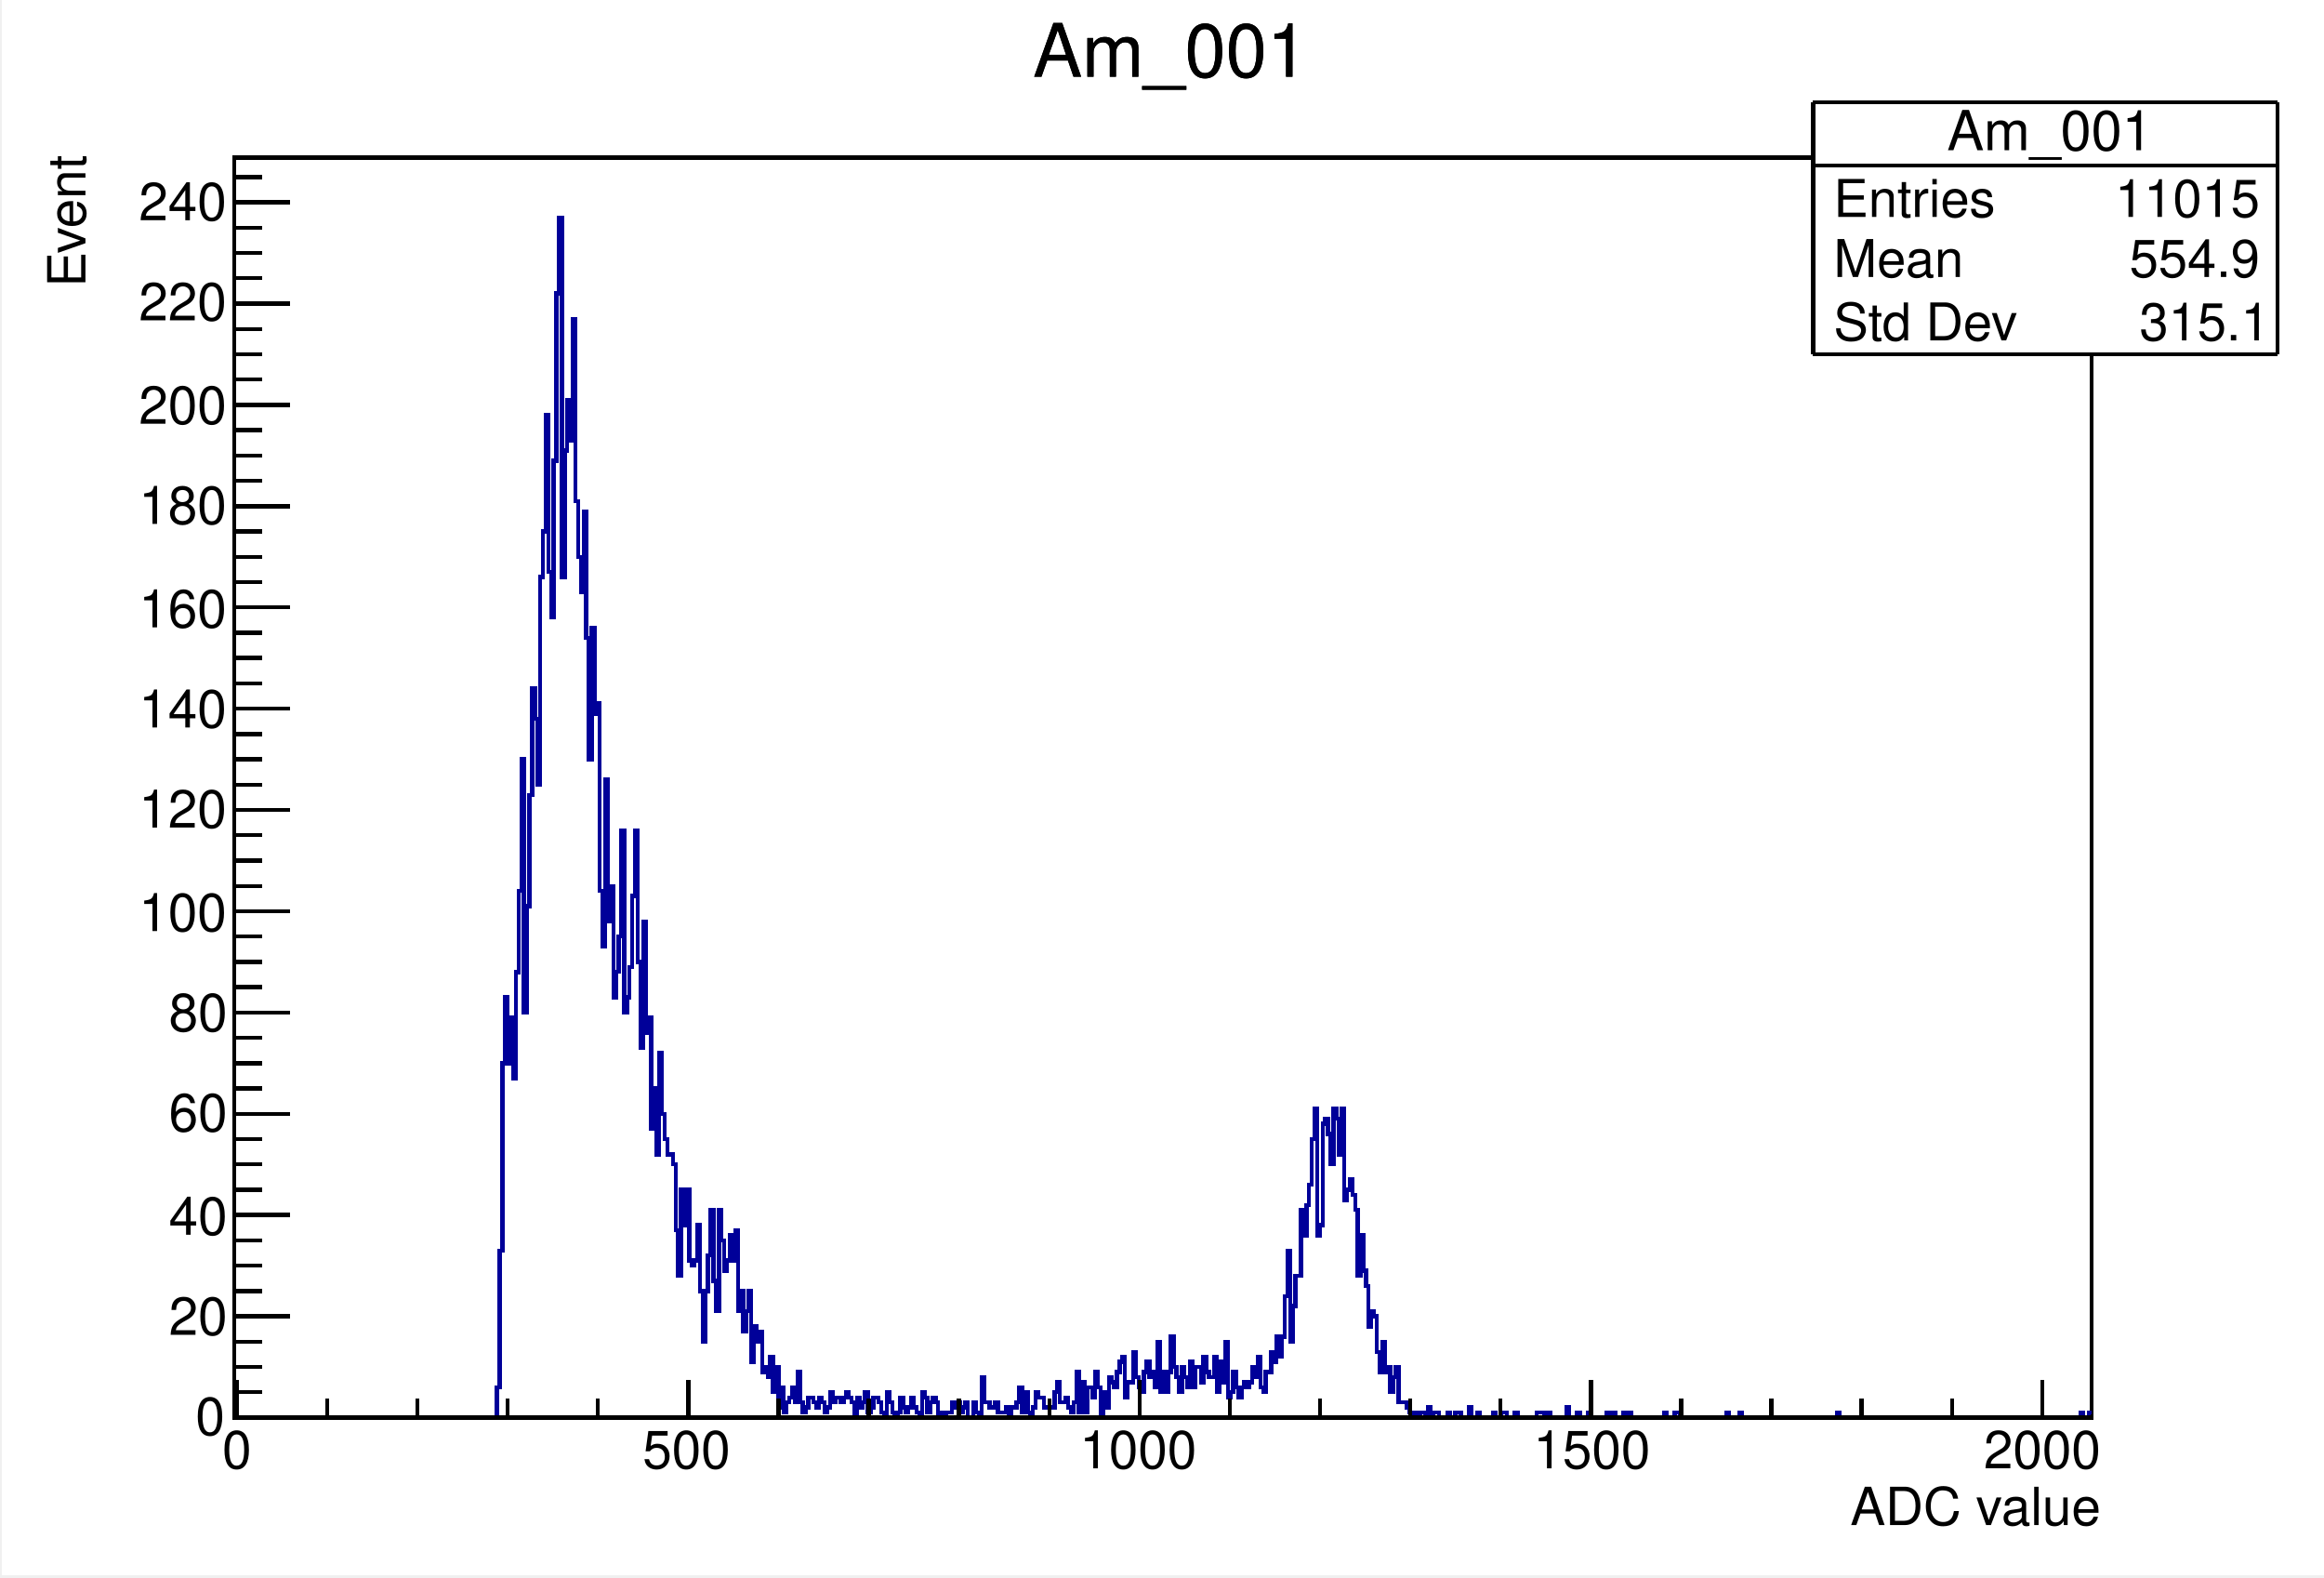
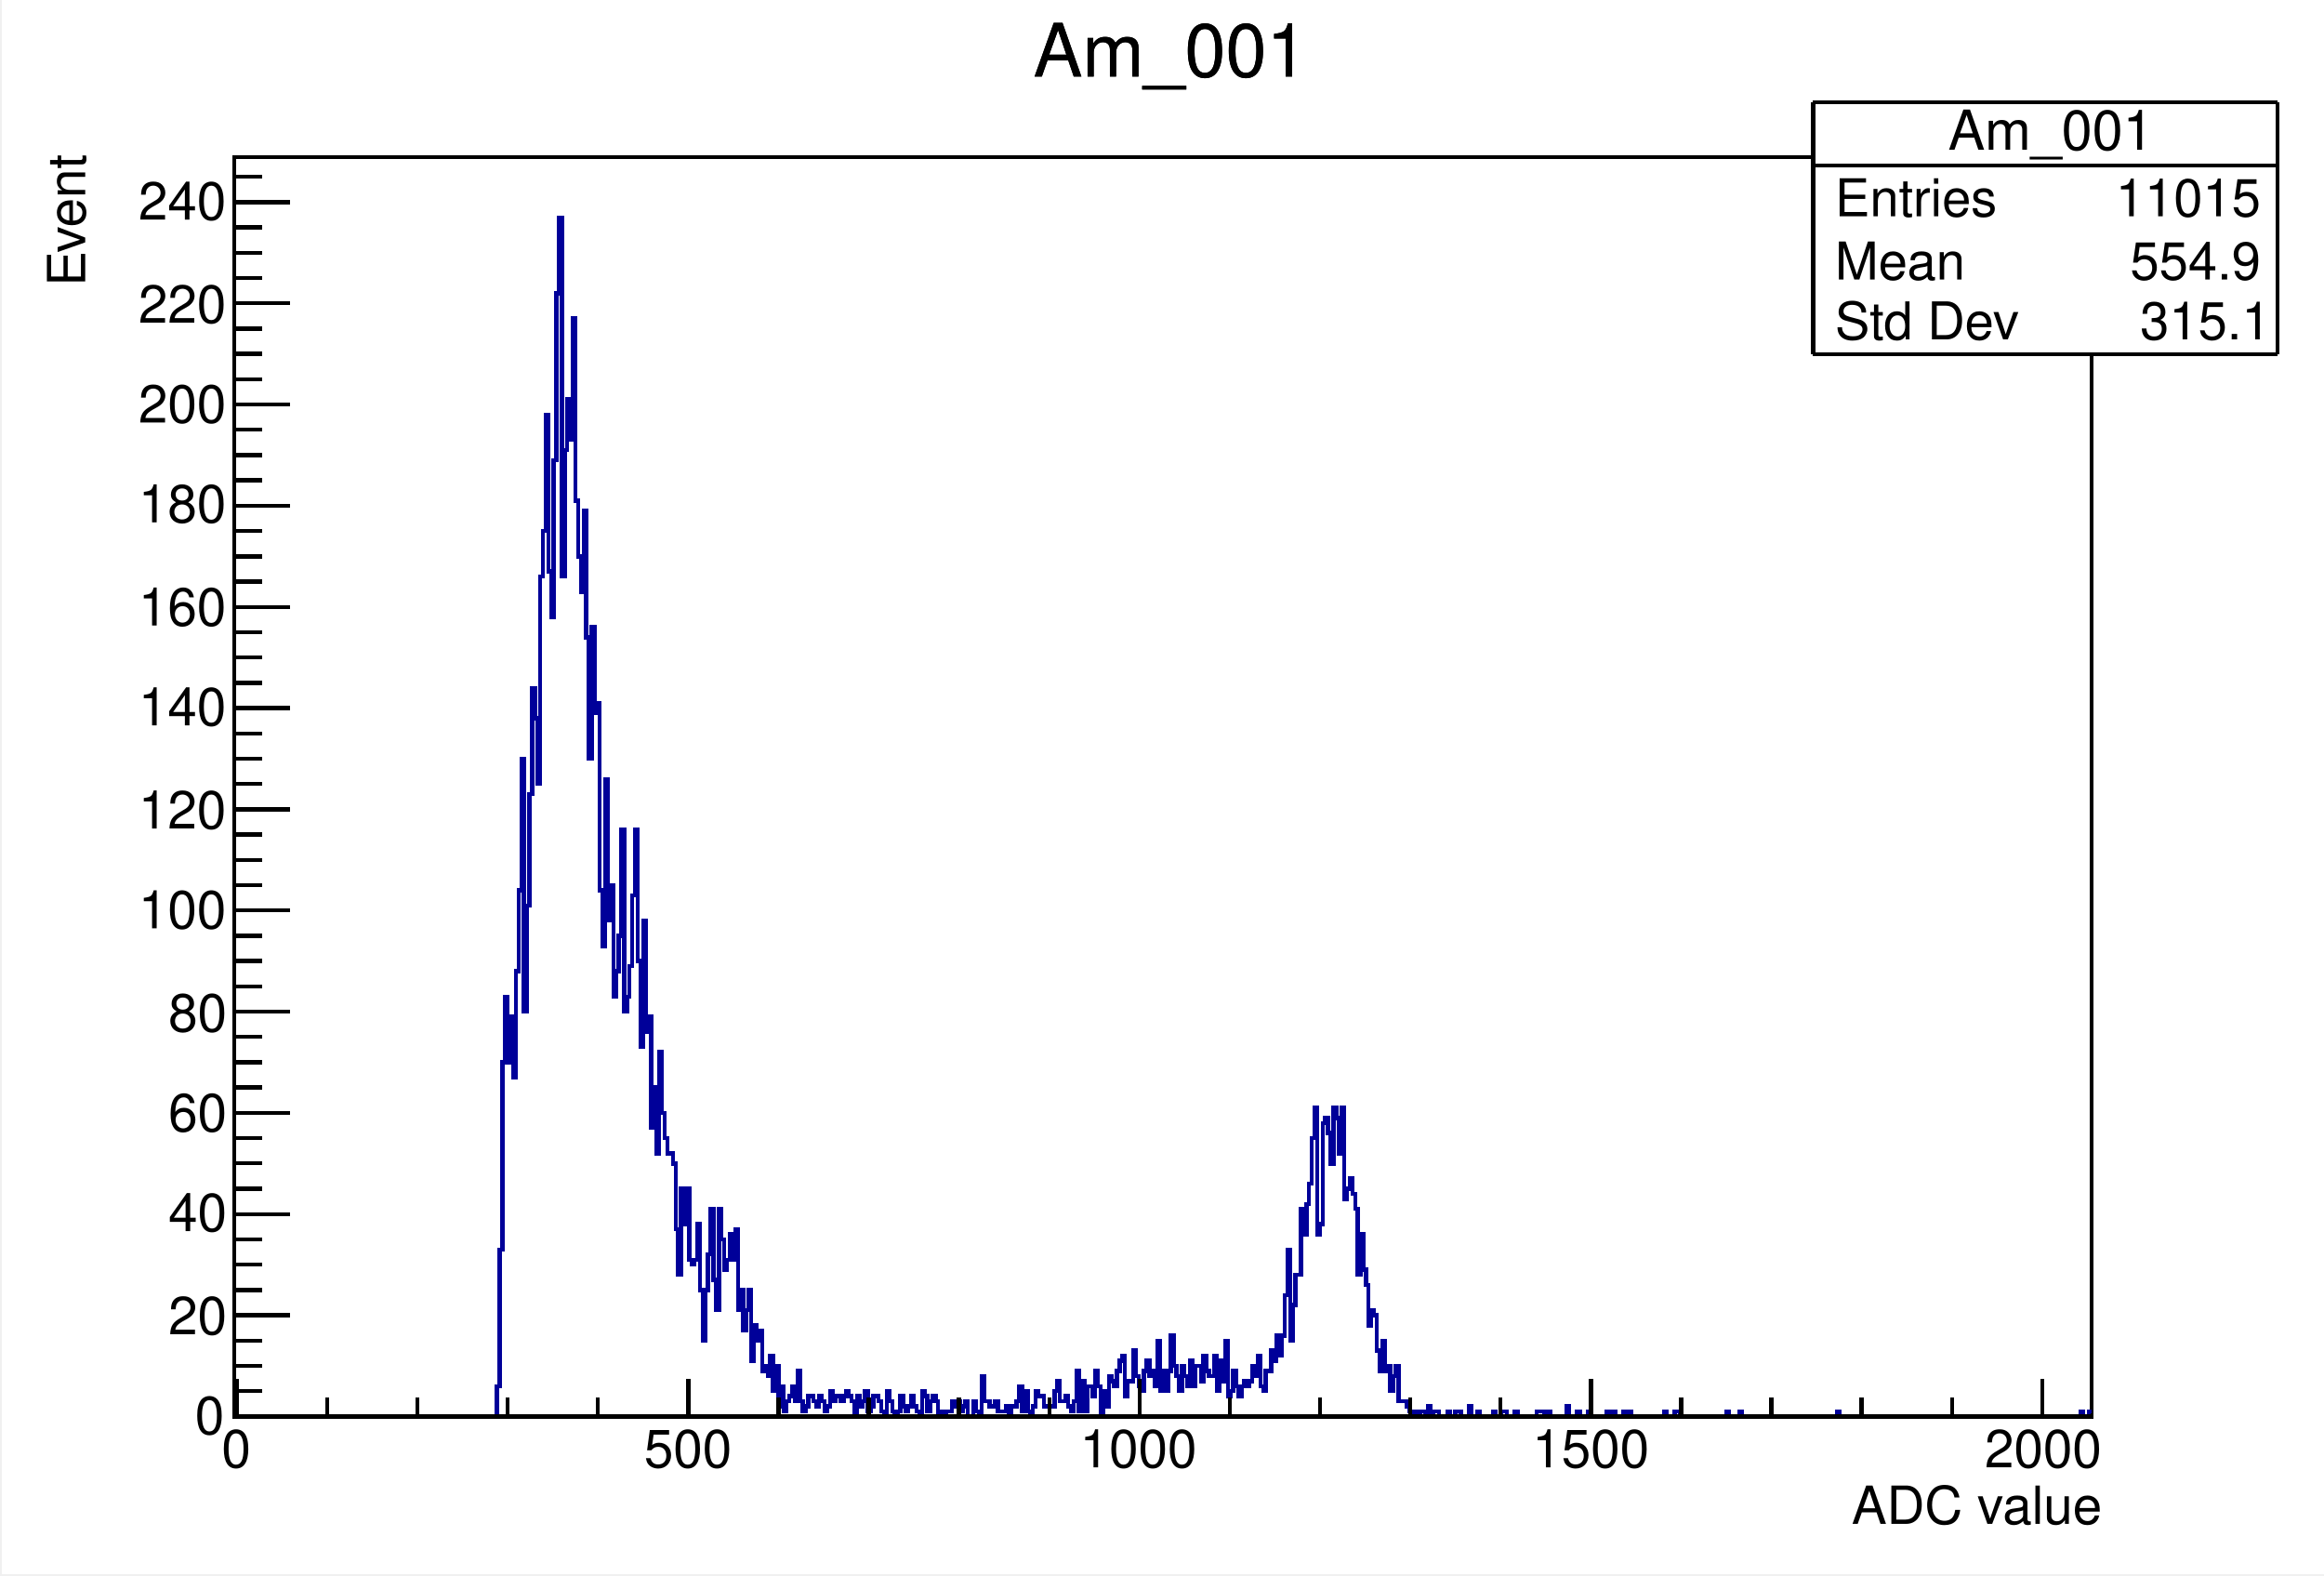
- <svg xmlns="http://www.w3.org/2000/svg" width="567.429" height="384.969" viewBox="0 0 567.429 384.969" shape-rendering="crispEdges">
+ <svg xmlns="http://www.w3.org/2000/svg" width="567.429" height="384.68" viewBox="0 0 567.429 384.68" shape-rendering="crispEdges">
  <defs>
</defs>
-   <rect x="0.5" y="0" width="566.929" height="384.469" fill="white" />
-   <rect x="57.193" y="38.447" width="453.543" height="307.575" fill="white" />
-   <rect x="57.193" y="38.447" width="453.543" height="307.575" fill="none" stroke="black" />
-   <path d="M57.193,346.022h 64.131v -7.416h 0.661v -33.372h 0.661v -45.731h 0.661v -16.068h 0.661v 16.068h 0.661v -11.124h 0.661v 14.832h 0.661v -25.956h 0.661v -19.776h 0.661v -32.136h 0.661v 61.799h  0.661v -25.956h 0.661v -27.192h 0.661v -25.956h 0.661v 7.416h 0.661v 16.068h 0.661v -50.675h 0.661v -11.124h 0.661v -28.428h 0.661v 38.316h 0.661v 11.124h 0.661v -38.316h 0.661v -40.788h 0.661v  -18.54h 0.661v 87.755h 0.661v -30.9h 0.661v -12.36h 0.661v 9.888h 0.661v -29.664h 0.661v 44.495h 0.661v 13.596h 0.661v 8.652h 0.661v -19.776h 0.661v 30.9h 0.661v 29.664h 0.661v -32.136h  0.661v 21.012h 0.661v -2.472h 0.661v 45.731h 0.661v 13.596h 0.661v -40.788h 0.661v 34.608h 0.661v -8.652h 0.661v 27.192h 0.661v -6.18h 0.661v -8.652h 0.661v -25.956h 0.661v 44.495h 0.661v  -3.708h 0.661v -7.416h 0.661v -17.304h 0.661v -16.068h 0.661v 32.136h 0.661v 21.012h 0.661v -30.9h 0.661v 27.192h 0.661v -3.708h 0.661v 27.192h 0.661v -9.888h 0.661v 16.068h 0.661v -24.72h  0.661v 14.832h 0.661v 6.18h 0.661v 3.708h 1.322v 2.472h 0.661v 16.068h 0.661v 11.124h 0.661v -21.012h 0.661v 8.652h 0.661v -8.652h 0.661v 17.304h 0.661v 1.236h 0.661v -1.236h 0.661v -8.652h  0.661v 16.068h 0.661v 12.36h 0.661v -12.36h 0.661v -8.652h 0.661v -11.124h 0.661v 17.304h 0.661v 7.416h 0.661v -24.72h 0.661v 7.416h 0.661v 7.416h 0.661v -2.472h 0.661v -6.18h 0.661v  6.18h 0.661v -7.416h 0.661v 19.776h 0.661v -4.944h 0.661v 9.888h 0.661v -4.944h 0.661v -4.944h 0.661v 17.304h 0.661v -8.652h 0.661v 3.708h 0.661v -2.472h 0.661v 9.888h 0.661v -1.236h  0.661v 2.472h 0.661v -4.944h 0.661v 8.652h 0.661v -6.18h 0.661v 9.888h 0.661v -4.944h 0.661v 6.18h 0.661v -2.472h 0.661v -1.236h 0.661v -2.472h 0.661v 3.708h 0.661v -7.416h 0.661v  7.416h 0.661v 2.472h 0.661v -1.236h 0.661v -2.472h 1.322v 1.236h 0.661v 1.236h 0.661v -2.472h 0.661v 1.236h 0.661v 2.472h 0.661v -1.236h 0.661v -3.708h 0.661v 2.472h 0.661v -1.236h  1.322v 1.236h 0.661v -1.236h 0.661v -1.236h 0.661v 1.236h 0.661v 1.236h 0.661v 3.708h 0.661v -4.944h 0.661v 2.472h 0.661v -1.236h 0.661v -2.472h 0.661v 4.944h 0.661v -1.236h 0.661v  -2.472h 1.322v 1.236h 0.661v 2.472h 0.661v 1.236h 0.661v -6.18h 0.661v 2.472h 0.661v 2.472h 0.661v 1.236h 0.661v -1.236h 0.661v -3.708h 0.661v 2.472h 0.661v 1.236h 0.661v -1.236h  0.661v -2.472h 0.661v 2.472h 0.661v 1.236h 0.661v 1.236h 0.661v -6.18h 0.661v 1.236h 0.661v 3.708h 0.661v -2.472h 0.661v -1.236h 0.661v 1.236h 0.661v 3.708h 0.661v -1.236h 0.661v  1.236h 0.661v -1.236h 1.322v -2.472h 0.661v 1.236h 0.661v -1.236h 0.661v 2.472h 0.661v -1.236h 0.661v -1.236h 0.661v 3.708h 1.322v -3.708h 0.661v 2.472h 0.661v 1.236h 0.661v -9.888h  0.661v 6.18h 1.322v 1.236h 1.322v -1.236h 0.661v 2.472h 1.983v -1.236h 0.661v 2.472h 0.661v -2.472h 1.322v -1.236h 0.661v -3.708h 0.661v 6.18h 0.661v -4.944h 0.661v 4.944h 0.661v 1.236h  0.661v -2.472h 0.661v -3.708h 0.661v 1.236h 1.322v 2.472h 2.645v -3.708h 0.661v -2.472h 0.661v 4.944h 1.322v -1.236h 0.661v 2.472h 0.661v 1.236h 0.661v -2.472h 0.661v -7.416h 0.661v  9.888h 0.661v -7.416h 0.661v 7.416h 0.661v -6.18h 1.322v 2.472h 0.661v -6.18h 0.661v 3.708h 0.661v 7.416h 0.661v -6.18h 0.661v 3.708h 0.661v -7.416h 0.661v 1.236h 0.661v 1.236h  0.661v -3.708h 0.661v -2.472h 0.661v -1.236h 0.661v 9.888h 0.661v -3.708h 1.322v -7.416h 0.661v 6.18h 0.661v 2.472h 0.661v 1.236h 0.661v -4.944h 0.661v -2.472h 0.661v 3.708h 0.661v  -1.236h 0.661v 3.708h 0.661v -11.124h 0.661v 12.36h 0.661v -4.944h 0.661v 4.944h 0.661v -4.944h 0.661v -8.652h 0.661v 7.416h 0.661v 2.472h 0.661v 3.708h 0.661v -6.18h 0.661v 2.472h  0.661v 2.472h 0.661v -6.18h 0.661v 6.18h 0.661v -4.944h 1.322v 3.708h 0.661v -6.18h 0.661v 3.708h 0.661v 1.236h 1.322v -4.944h 0.661v 8.652h 0.661v -7.416h 0.661v 4.944h 0.661v  -9.888h 0.661v 13.596h 0.661v -1.236h 0.661v -4.944h 0.661v 3.708h 0.661v 2.472h 0.661v -2.472h 0.661v -1.236h 0.661v 1.236h 0.661v -1.236h 0.661v -3.708h 0.661v 2.472h 0.661v -4.944h  0.661v 7.416h 0.661v 1.236h 0.661v -4.944h 1.322v -4.944h 0.661v 2.472h 0.661v -6.18h 0.661v 4.944h 0.661v -4.944h 0.661v -9.888h 0.661v -11.124h 0.661v 22.248h 0.661v -8.652h 0.661v  -7.416h 1.322v -16.068h 0.661v 6.18h 0.661v -7.416h 0.661v -4.944h 0.661v -11.124h 0.661v -7.416h 0.661v 30.9h 0.661v -2.472h 0.661v -24.72h 0.661v -1.236h 0.661v 3.708h 0.661v 7.416h  0.661v -13.596h 0.661v 2.472h 0.661v 8.652h 0.661v -11.124h 0.661v 22.248h 0.661v -2.472h 0.661v -2.472h 0.661v 3.708h 0.661v 3.708h 0.661v 16.068h 0.661v -9.888h 0.661v 8.652h 0.661v  3.708h 0.661v 9.888h 0.661v -3.708h 0.661v 1.236h 0.661v 8.652h 0.661v 4.944h 0.661v -7.416h 0.661v 7.416h 0.661v -1.236h 0.661v 6.18h 0.661v -3.708h 0.661v -2.472h 0.661v 8.652h  1.983v 1.236h 0.661v 1.236h 0.661v 1.236h 0.661v -1.236h 0.661v 1.236h 0.661v -1.236h 1.322v 1.236h 0.661v -2.472h 0.661v 2.472h 0.661v -1.236h 1.322v 1.236h 1.983v -1.236h 0.661v 1.236h  1.322v -1.236h 1.322v 1.236h 1.983v -2.472h 0.661v 2.472h 1.322v -1.236h 0.661v 1.236h 3.306v -1.236h 0.661v 1.236h 1.322v -1.236h 1.322v 1.236h 1.983v -1.236h 0.661v 1.236h 4.628v -1.236h  1.983v 1.236h 0.661v -1.236h 0.661v 1.236h 3.967v -2.472h 0.661v 2.472h 1.983v -1.236h 0.661v 1.236h 1.983v -1.236h 0.661v 1.236h 3.967v -1.236h 0.661v 1.236h 0.661v -1.236h 0.661v 1.236h  1.983v -1.236h 0.661v 1.236h 0.661v -1.236h 0.661v 1.236h 7.934v -1.236h 0.661v 1.236h 1.983v -1.236h 1.322v 1.236h 11.239v -1.236h 0.661v 1.236h 2.645v -1.236h 0.661v 1.236h 23.14v -1.236h  0.661v 1.236h 58.842v -1.236h 0.661v 1.236h 1.322v -1.236h 0.661" fill="none" stroke="#000099" />
-   <path d="M57.193,346.022h 453.543" fill="none" stroke="black" />
-   <path d="M57.854,336.795v 9.227" fill="none" stroke="black" />
-   <path d="M79.892,341.409v 4.614" fill="none" stroke="black" />
-   <path d="M101.93,341.409v 4.614" fill="none" stroke="black" />
-   <path d="M123.968,341.409v 4.614" fill="none" stroke="black" />
-   <path d="M146.006,341.409v 4.614" fill="none" stroke="black" />
-   <path d="M168.044,336.795v 9.227" fill="none" stroke="black" />
-   <path d="M190.082,341.409v 4.614" fill="none" stroke="black" />
-   <path d="M212.12,341.409v 4.614" fill="none" stroke="black" />
-   <path d="M234.159,341.409v 4.614" fill="none" stroke="black" />
-   <path d="M256.197,341.409v 4.614" fill="none" stroke="black" />
-   <path d="M278.235,336.795v 9.227" fill="none" stroke="black" />
-   <path d="M300.273,341.409v 4.614" fill="none" stroke="black" />
-   <path d="M322.311,341.409v 4.614" fill="none" stroke="black" />
-   <path d="M344.349,341.409v 4.614" fill="none" stroke="black" />
-   <path d="M366.387,341.409v 4.614" fill="none" stroke="black" />
-   <path d="M388.425,336.795v 9.227" fill="none" stroke="black" />
-   <path d="M410.463,341.409v 4.614" fill="none" stroke="black" />
-   <path d="M432.501,341.409v 4.614" fill="none" stroke="black" />
-   <path d="M454.539,341.409v 4.614" fill="none" stroke="black" />
-   <path d="M476.577,341.409v 4.614" fill="none" stroke="black" />
-   <path d="M498.615,336.795v 9.227" fill="none" stroke="black" />
-   <path d="M57.854,336.795v 9.227" fill="none" stroke="black" />
-   <path d="M498.615,336.795v 9.227" fill="none" stroke="black" />
-   <text xml:space="preserve" x="54.261" y="358.403" fill="black" font-size="12.845" font-family="Helvetica">0</text>
-   <text xml:space="preserve" x="156.894" y="358.403" fill="black" font-size="12.845" font-family="Helvetica">500</text>
-   <text xml:space="preserve" x="263.601" y="358.403" fill="black" font-size="12.845" font-family="Helvetica">1000</text>
-   <text xml:space="preserve" x="374.38" y="358.403" fill="black" font-size="12.845" font-family="Helvetica">1500</text>
-   <text xml:space="preserve" x="484.345" y="358.403" fill="black" font-size="12.845" font-family="Helvetica">2000</text>
-   <text xml:space="preserve" x="451.763" y="372.251" fill="black" font-size="12.845" font-family="Helvetica">ADC value</text>
-   <path d="M57.193,346.022v -307.575" fill="none" stroke="black" />
-   <path d="M70.799,346.022h -13.606" fill="none" stroke="black" />
-   <path d="M63.996,339.842h -6.803" fill="none" stroke="black" />
-   <path d="M63.996,333.662h -6.803" fill="none" stroke="black" />
-   <path d="M63.996,327.482h -6.803" fill="none" stroke="black" />
-   <path d="M70.799,321.303h -13.606" fill="none" stroke="black" />
-   <path d="M63.996,315.123h -6.803" fill="none" stroke="black" />
-   <path d="M63.996,308.943h -6.803" fill="none" stroke="black" />
-   <path d="M63.996,302.763h -6.803" fill="none" stroke="black" />
-   <path d="M70.799,296.583h -13.606" fill="none" stroke="black" />
-   <path d="M63.996,290.403h -6.803" fill="none" stroke="black" />
-   <path d="M63.996,284.223h -6.803" fill="none" stroke="black" />
-   <path d="M63.996,278.043h -6.803" fill="none" stroke="black" />
-   <path d="M70.799,271.863h -13.606" fill="none" stroke="black" />
-   <path d="M63.996,265.683h -6.803" fill="none" stroke="black" />
-   <path d="M63.996,259.503h -6.803" fill="none" stroke="black" />
-   <path d="M63.996,253.323h -6.803" fill="none" stroke="black" />
-   <path d="M70.799,247.143h -13.606" fill="none" stroke="black" />
-   <path d="M63.996,240.963h -6.803" fill="none" stroke="black" />
-   <path d="M63.996,234.783h -6.803" fill="none" stroke="black" />
-   <path d="M63.996,228.604h -6.803" fill="none" stroke="black" />
-   <path d="M70.799,222.424h -13.606" fill="none" stroke="black" />
-   <path d="M63.996,216.244h -6.803" fill="none" stroke="black" />
-   <path d="M63.996,210.064h -6.803" fill="none" stroke="black" />
-   <path d="M63.996,203.884h -6.803" fill="none" stroke="black" />
-   <path d="M70.799,197.704h -13.606" fill="none" stroke="black" />
-   <path d="M63.996,191.524h -6.803" fill="none" stroke="black" />
-   <path d="M63.996,185.344h -6.803" fill="none" stroke="black" />
-   <path d="M63.996,179.164h -6.803" fill="none" stroke="black" />
-   <path d="M70.799,172.984h -13.606" fill="none" stroke="black" />
-   <path d="M63.996,166.804h -6.803" fill="none" stroke="black" />
-   <path d="M63.996,160.624h -6.803" fill="none" stroke="black" />
-   <path d="M63.996,154.444h -6.803" fill="none" stroke="black" />
-   <path d="M70.799,148.264h -13.606" fill="none" stroke="black" />
-   <path d="M63.996,142.084h -6.803" fill="none" stroke="black" />
-   <path d="M63.996,135.904h -6.803" fill="none" stroke="black" />
-   <path d="M63.996,129.725h -6.803" fill="none" stroke="black" />
-   <path d="M70.799,123.545h -13.606" fill="none" stroke="black" />
-   <path d="M63.996,117.365h -6.803" fill="none" stroke="black" />
-   <path d="M63.996,111.185h -6.803" fill="none" stroke="black" />
-   <path d="M63.996,105.005h -6.803" fill="none" stroke="black" />
-   <path d="M70.799,98.825h -13.606" fill="none" stroke="black" />
-   <path d="M63.996,92.645h -6.803" fill="none" stroke="black" />
-   <path d="M63.996,86.465h -6.803" fill="none" stroke="black" />
-   <path d="M63.996,80.285h -6.803" fill="none" stroke="black" />
-   <path d="M70.799,74.105h -13.606" fill="none" stroke="black" />
-   <path d="M63.996,67.925h -6.803" fill="none" stroke="black" />
-   <path d="M63.996,61.745h -6.803" fill="none" stroke="black" />
-   <path d="M63.996,55.565h -6.803" fill="none" stroke="black" />
-   <path d="M70.799,49.385h -13.606" fill="none" stroke="black" />
-   <path d="M70.799,49.385h -13.606" fill="none" stroke="black" />
-   <path d="M63.996,43.206h -6.803" fill="none" stroke="black" />
-   <text xml:space="preserve" x="47.744" y="350.258" fill="black" font-size="12.845" font-family="Helvetica">0</text>
-   <text xml:space="preserve" x="41.228" y="325.821" fill="black" font-size="12.845" font-family="Helvetica">20</text>
-   <text xml:space="preserve" x="41.228" y="301.385" fill="black" font-size="12.845" font-family="Helvetica">40</text>
-   <text xml:space="preserve" x="41.228" y="276.134" fill="black" font-size="12.845" font-family="Helvetica">60</text>
-   <text xml:space="preserve" x="41.228" y="251.697" fill="black" font-size="12.845" font-family="Helvetica">80</text>
-   <text xml:space="preserve" x="33.897" y="227.26" fill="black" font-size="12.845" font-family="Helvetica">100</text>
-   <text xml:space="preserve" x="33.897" y="202.009" fill="black" font-size="12.845" font-family="Helvetica">120</text>
-   <text xml:space="preserve" x="33.897" y="177.573" fill="black" font-size="12.845" font-family="Helvetica">140</text>
-   <text xml:space="preserve" x="33.897" y="153.136" fill="black" font-size="12.845" font-family="Helvetica">160</text>
-   <text xml:space="preserve" x="33.897" y="127.885" fill="black" font-size="12.845" font-family="Helvetica">180</text>
-   <text xml:space="preserve" x="33.897" y="103.448" fill="black" font-size="12.845" font-family="Helvetica">200</text>
-   <text xml:space="preserve" x="33.897" y="78.197" fill="black" font-size="12.845" font-family="Helvetica">220</text>
-   <text xml:space="preserve" x="33.897" y="53.761" fill="black" font-size="12.845" font-family="Helvetica">240</text>
-   <g transform="rotate(-90,20.8638,70.0516)">
-     <text xml:space="preserve" x="20.864" y="70.052" fill="black" font-size="12.845" font-family="Helvetica">Event</text>
+   <rect x="0.5" y="0" width="566.929" height="384.18" fill="white" />
+   <rect x="57.193" y="38.418" width="453.543" height="307.344" fill="white" />
+   <rect x="57.193" y="38.418" width="453.543" height="307.344" fill="none" stroke="black" />
+   <path d="M57.193,345.762h 64.131v -7.41h 0.661v -33.346h 0.661v -45.697h 0.661v -16.056h 0.661v 16.056h 0.661v -11.116h 0.661v 14.821h 0.661v -25.936h 0.661v -19.761h 0.661v -32.111h 0.661v 61.753h  0.661v -25.936h 0.661v -27.171h 0.661v -25.936h 0.661v 7.41h 0.661v 16.056h 0.661v -50.637h 0.661v -11.116h 0.661v -28.406h 0.661v 38.287h 0.661v 11.116h 0.661v -38.287h 0.661v -40.757h 0.661v  -18.526h 0.661v 87.689h 0.661v -30.876h 0.661v -12.351h 0.661v 9.88h 0.661v -29.641h 0.661v 44.462h 0.661v 13.586h 0.661v 8.645h 0.661v -19.761h 0.661v 30.876h 0.661v 29.641h 0.661v -32.111h 0.661v  20.996h 0.661v -2.47h 0.661v 45.697h 0.661v 13.586h 0.661v -40.757h 0.661v 34.582h 0.661v -8.645h 0.661v 27.171h 0.661v -6.175h 0.661v -8.645h 0.661v -25.936h 0.661v 44.462h 0.661v -3.705h 0.661v  -7.41h 0.661v -17.291h 0.661v -16.056h 0.661v 32.111h 0.661v 20.996h 0.661v -30.876h 0.661v 27.171h 0.661v -3.705h 0.661v 27.171h 0.661v -9.88h 0.661v 16.056h 0.661v -24.701h 0.661v 14.821h  0.661v 6.175h 0.661v 3.705h 1.322v 2.47h 0.661v 16.056h 0.661v 11.116h 0.661v -20.996h 0.661v 8.645h 0.661v -8.645h 0.661v 17.291h 0.661v 1.235h 0.661v -1.235h 0.661v -8.645h 0.661v 16.056h  0.661v 12.351h 0.661v -12.351h 0.661v -8.645h 0.661v -11.116h 0.661v 17.291h 0.661v 7.41h 0.661v -24.701h 0.661v 7.41h 0.661v 7.41h 0.661v -2.47h 0.661v -6.175h 0.661v 6.175h 0.661v  -7.41h 0.661v 19.761h 0.661v -4.94h 0.661v 9.88h 0.661v -4.94h 0.661v -4.94h 0.661v 17.291h 0.661v -8.645h 0.661v 3.705h 0.661v -2.47h 0.661v 9.88h 0.661v -1.235h 0.661v 2.47h  0.661v -4.94h 0.661v 8.645h 0.661v -6.175h 0.661v 9.88h 0.661v -4.94h 0.661v 6.175h 0.661v -2.47h 0.661v -1.235h 0.661v -2.47h 0.661v 3.705h 0.661v -7.41h 0.661v 7.41h 0.661v  2.47h 0.661v -1.235h 0.661v -2.47h 1.322v 1.235h 0.661v 1.235h 0.661v -2.47h 0.661v 1.235h 0.661v 2.47h 0.661v -1.235h 0.661v -3.705h 0.661v 2.47h 0.661v -1.235h 1.322v 1.235h  0.661v -1.235h 0.661v -1.235h 0.661v 1.235h 0.661v 1.235h 0.661v 3.705h 0.661v -4.94h 0.661v 2.47h 0.661v -1.235h 0.661v -2.47h 0.661v 4.94h 0.661v -1.235h 0.661v -2.47h 1.322v  1.235h 0.661v 2.47h 0.661v 1.235h 0.661v -6.175h 0.661v 2.47h 0.661v 2.47h 0.661v 1.235h 0.661v -1.235h 0.661v -3.705h 0.661v 2.47h 0.661v 1.235h 0.661v -1.235h 0.661v -2.47h  0.661v 2.47h 0.661v 1.235h 0.661v 1.235h 0.661v -6.175h 0.661v 1.235h 0.661v 3.705h 0.661v -2.47h 0.661v -1.235h 0.661v 1.235h 0.661v 3.705h 0.661v -1.235h 0.661v 1.235h 0.661v  -1.235h 1.322v -2.47h 0.661v 1.235h 0.661v -1.235h 0.661v 2.47h 0.661v -1.235h 0.661v -1.235h 0.661v 3.705h 1.322v -3.705h 0.661v 2.47h 0.661v 1.235h 0.661v -9.88h 0.661v 6.175h  1.322v 1.235h 1.322v -1.235h 0.661v 2.47h 1.983v -1.235h 0.661v 2.47h 0.661v -2.47h 1.322v -1.235h 0.661v -3.705h 0.661v 6.175h 0.661v -4.94h 0.661v 4.94h 0.661v 1.235h 0.661v -2.47h  0.661v -3.705h 0.661v 1.235h 1.322v 2.47h 2.645v -3.705h 0.661v -2.47h 0.661v 4.94h 1.322v -1.235h 0.661v 2.47h 0.661v 1.235h 0.661v -2.47h 0.661v -7.41h 0.661v 9.88h 0.661v  -7.41h 0.661v 7.41h 0.661v -6.175h 1.322v 2.47h 0.661v -6.175h 0.661v 3.705h 0.661v 7.41h 0.661v -6.175h 0.661v 3.705h 0.661v -7.41h 0.661v 1.235h 0.661v 1.235h 0.661v -3.705h  0.661v -2.47h 0.661v -1.235h 0.661v 9.88h 0.661v -3.705h 1.322v -7.41h 0.661v 6.175h 0.661v 2.47h 0.661v 1.235h 0.661v -4.94h 0.661v -2.47h 0.661v 3.705h 0.661v -1.235h 0.661v  3.705h 0.661v -11.116h 0.661v 12.351h 0.661v -4.94h 0.661v 4.94h 0.661v -4.94h 0.661v -8.645h 0.661v 7.41h 0.661v 2.47h 0.661v 3.705h 0.661v -6.175h 0.661v 2.47h 0.661v 2.47h  0.661v -6.175h 0.661v 6.175h 0.661v -4.94h 1.322v 3.705h 0.661v -6.175h 0.661v 3.705h 0.661v 1.235h 1.322v -4.94h 0.661v 8.645h 0.661v -7.41h 0.661v 4.94h 0.661v -9.88h 0.661v 13.586h  0.661v -1.235h 0.661v -4.94h 0.661v 3.705h 0.661v 2.47h 0.661v -2.47h 0.661v -1.235h 0.661v 1.235h 0.661v -1.235h 0.661v -3.705h 0.661v 2.47h 0.661v -4.94h 0.661v 7.41h 0.661v  1.235h 0.661v -4.94h 1.322v -4.94h 0.661v 2.47h 0.661v -6.175h 0.661v 4.94h 0.661v -4.94h 0.661v -9.88h 0.661v -11.116h 0.661v 22.231h 0.661v -8.645h 0.661v -7.41h 1.322v -16.056h  0.661v 6.175h 0.661v -7.41h 0.661v -4.94h 0.661v -11.116h 0.661v -7.41h 0.661v 30.876h 0.661v -2.47h 0.661v -24.701h 0.661v -1.235h 0.661v 3.705h 0.661v 7.41h 0.661v -13.586h 0.661v  2.47h 0.661v 8.645h 0.661v -11.116h 0.661v 22.231h 0.661v -2.47h 0.661v -2.47h 0.661v 3.705h 0.661v 3.705h 0.661v 16.056h 0.661v -9.88h 0.661v 8.645h 0.661v 3.705h 0.661v 9.88h 0.661v  -3.705h 0.661v 1.235h 0.661v 8.645h 0.661v 4.94h 0.661v -7.41h 0.661v 7.41h 0.661v -1.235h 0.661v 6.175h 0.661v -3.705h 0.661v -2.47h 0.661v 8.645h 1.983v 1.235h 0.661v 1.235h 0.661v  1.235h 0.661v -1.235h 0.661v 1.235h 0.661v -1.235h 1.322v 1.235h 0.661v -2.47h 0.661v 2.47h 0.661v -1.235h 1.322v 1.235h 1.983v -1.235h 0.661v 1.235h 1.322v -1.235h 1.322v 1.235h 1.983v  -2.47h 0.661v 2.47h 1.322v -1.235h 0.661v 1.235h 3.306v -1.235h 0.661v 1.235h 1.322v -1.235h 1.322v 1.235h 1.983v -1.235h 0.661v 1.235h 4.628v -1.235h 1.983v 1.235h 0.661v -1.235h 0.661v  1.235h 3.967v -2.47h 0.661v 2.47h 1.983v -1.235h 0.661v 1.235h 1.983v -1.235h 0.661v 1.235h 3.967v -1.235h 0.661v 1.235h 0.661v -1.235h 0.661v 1.235h 1.983v -1.235h 0.661v 1.235h 0.661v  -1.235h 0.661v 1.235h 7.934v -1.235h 0.661v 1.235h 1.983v -1.235h 1.322v 1.235h 11.239v -1.235h 0.661v 1.235h 2.645v -1.235h 0.661v 1.235h 23.14v -1.235h 0.661v 1.235h 58.842v -1.235h 0.661v  1.235h 1.322v -1.235h 0.661" fill="none" stroke="#000099" />
+   <path d="M57.193,345.762h 453.543" fill="none" stroke="black" />
+   <path d="M57.854,336.541v 9.22" fill="none" stroke="black" />
+   <path d="M79.892,341.152v 4.61" fill="none" stroke="black" />
+   <path d="M101.93,341.152v 4.61" fill="none" stroke="black" />
+   <path d="M123.968,341.152v 4.61" fill="none" stroke="black" />
+   <path d="M146.006,341.152v 4.61" fill="none" stroke="black" />
+   <path d="M168.044,336.541v 9.22" fill="none" stroke="black" />
+   <path d="M190.082,341.152v 4.61" fill="none" stroke="black" />
+   <path d="M212.12,341.152v 4.61" fill="none" stroke="black" />
+   <path d="M234.159,341.152v 4.61" fill="none" stroke="black" />
+   <path d="M256.197,341.152v 4.61" fill="none" stroke="black" />
+   <path d="M278.235,336.541v 9.22" fill="none" stroke="black" />
+   <path d="M300.273,341.152v 4.61" fill="none" stroke="black" />
+   <path d="M322.311,341.152v 4.61" fill="none" stroke="black" />
+   <path d="M344.349,341.152v 4.61" fill="none" stroke="black" />
+   <path d="M366.387,341.152v 4.61" fill="none" stroke="black" />
+   <path d="M388.425,336.541v 9.22" fill="none" stroke="black" />
+   <path d="M410.463,341.152v 4.61" fill="none" stroke="black" />
+   <path d="M432.501,341.152v 4.61" fill="none" stroke="black" />
+   <path d="M454.539,341.152v 4.61" fill="none" stroke="black" />
+   <path d="M476.577,341.152v 4.61" fill="none" stroke="black" />
+   <path d="M498.615,336.541v 9.22" fill="none" stroke="black" />
+   <path d="M57.854,336.541v 9.22" fill="none" stroke="black" />
+   <path d="M498.615,336.541v 9.22" fill="none" stroke="black" />
+   <text xml:space="preserve" x="54.106" y="358.189" fill="black" font-size="12.836" font-family="Helvetica">0</text>
+   <text xml:space="preserve" x="157.258" y="358.189" fill="black" font-size="12.836" font-family="Helvetica">500</text>
+   <text xml:space="preserve" x="263.659" y="358.189" fill="black" font-size="12.836" font-family="Helvetica">1000</text>
+   <text xml:space="preserve" x="374.121" y="358.189" fill="black" font-size="12.836" font-family="Helvetica">1500</text>
+   <text xml:space="preserve" x="484.583" y="358.189" fill="black" font-size="12.836" font-family="Helvetica">2000</text>
+   <text xml:space="preserve" x="452.094" y="371.996" fill="black" font-size="12.836" font-family="Helvetica">ADC value</text>
+   <path d="M57.193,345.762v -307.344" fill="none" stroke="black" />
+   <path d="M70.799,345.762h -13.606" fill="none" stroke="black" />
+   <path d="M63.996,339.587h -6.803" fill="none" stroke="black" />
+   <path d="M63.996,333.411h -6.803" fill="none" stroke="black" />
+   <path d="M63.996,327.236h -6.803" fill="none" stroke="black" />
+   <path d="M70.799,321.061h -13.606" fill="none" stroke="black" />
+   <path d="M63.996,314.885h -6.803" fill="none" stroke="black" />
+   <path d="M63.996,308.71h -6.803" fill="none" stroke="black" />
+   <path d="M63.996,302.535h -6.803" fill="none" stroke="black" />
+   <path d="M70.799,296.36h -13.606" fill="none" stroke="black" />
+   <path d="M63.996,290.184h -6.803" fill="none" stroke="black" />
+   <path d="M63.996,284.009h -6.803" fill="none" stroke="black" />
+   <path d="M63.996,277.834h -6.803" fill="none" stroke="black" />
+   <path d="M70.799,271.658h -13.606" fill="none" stroke="black" />
+   <path d="M63.996,265.483h -6.803" fill="none" stroke="black" />
+   <path d="M63.996,259.308h -6.803" fill="none" stroke="black" />
+   <path d="M63.996,253.133h -6.803" fill="none" stroke="black" />
+   <path d="M70.799,246.957h -13.606" fill="none" stroke="black" />
+   <path d="M63.996,240.782h -6.803" fill="none" stroke="black" />
+   <path d="M63.996,234.607h -6.803" fill="none" stroke="black" />
+   <path d="M63.996,228.431h -6.803" fill="none" stroke="black" />
+   <path d="M70.799,222.256h -13.606" fill="none" stroke="black" />
+   <path d="M63.996,216.081h -6.803" fill="none" stroke="black" />
+   <path d="M63.996,209.906h -6.803" fill="none" stroke="black" />
+   <path d="M63.996,203.73h -6.803" fill="none" stroke="black" />
+   <path d="M70.799,197.555h -13.606" fill="none" stroke="black" />
+   <path d="M63.996,191.38h -6.803" fill="none" stroke="black" />
+   <path d="M63.996,185.204h -6.803" fill="none" stroke="black" />
+   <path d="M63.996,179.029h -6.803" fill="none" stroke="black" />
+   <path d="M70.799,172.854h -13.606" fill="none" stroke="black" />
+   <path d="M63.996,166.679h -6.803" fill="none" stroke="black" />
+   <path d="M63.996,160.503h -6.803" fill="none" stroke="black" />
+   <path d="M63.996,154.328h -6.803" fill="none" stroke="black" />
+   <path d="M70.799,148.153h -13.606" fill="none" stroke="black" />
+   <path d="M63.996,141.977h -6.803" fill="none" stroke="black" />
+   <path d="M63.996,135.802h -6.803" fill="none" stroke="black" />
+   <path d="M63.996,129.627h -6.803" fill="none" stroke="black" />
+   <path d="M70.799,123.452h -13.606" fill="none" stroke="black" />
+   <path d="M63.996,117.276h -6.803" fill="none" stroke="black" />
+   <path d="M63.996,111.101h -6.803" fill="none" stroke="black" />
+   <path d="M63.996,104.926h -6.803" fill="none" stroke="black" />
+   <path d="M70.799,98.751h -13.606" fill="none" stroke="black" />
+   <path d="M63.996,92.575h -6.803" fill="none" stroke="black" />
+   <path d="M63.996,86.4h -6.803" fill="none" stroke="black" />
+   <path d="M63.996,80.225h -6.803" fill="none" stroke="black" />
+   <path d="M70.799,74.049h -13.606" fill="none" stroke="black" />
+   <path d="M63.996,67.874h -6.803" fill="none" stroke="black" />
+   <path d="M63.996,61.699h -6.803" fill="none" stroke="black" />
+   <path d="M63.996,55.523h -6.803" fill="none" stroke="black" />
+   <path d="M70.799,49.348h -13.606" fill="none" stroke="black" />
+   <path d="M70.799,49.348h -13.606" fill="none" stroke="black" />
+   <path d="M63.996,43.173h -6.803" fill="none" stroke="black" />
+   <text xml:space="preserve" x="47.609" y="350.067" fill="black" font-size="12.836" font-family="Helvetica">0</text>
+   <text xml:space="preserve" x="41.111" y="325.7" fill="black" font-size="12.836" font-family="Helvetica">20</text>
+   <text xml:space="preserve" x="41.111" y="300.521" fill="black" font-size="12.836" font-family="Helvetica">40</text>
+   <text xml:space="preserve" x="41.111" y="276.155" fill="black" font-size="12.836" font-family="Helvetica">60</text>
+   <text xml:space="preserve" x="41.111" y="251.788" fill="black" font-size="12.836" font-family="Helvetica">80</text>
+   <text xml:space="preserve" x="33.801" y="226.609" fill="black" font-size="12.836" font-family="Helvetica">100</text>
+   <text xml:space="preserve" x="33.801" y="202.243" fill="black" font-size="12.836" font-family="Helvetica">120</text>
+   <text xml:space="preserve" x="33.801" y="177.064" fill="black" font-size="12.836" font-family="Helvetica">140</text>
+   <text xml:space="preserve" x="33.801" y="152.697" fill="black" font-size="12.836" font-family="Helvetica">160</text>
+   <text xml:space="preserve" x="33.801" y="127.518" fill="black" font-size="12.836" font-family="Helvetica">180</text>
+   <text xml:space="preserve" x="33.801" y="103.152" fill="black" font-size="12.836" font-family="Helvetica">200</text>
+   <text xml:space="preserve" x="33.801" y="78.785" fill="black" font-size="12.836" font-family="Helvetica">220</text>
+   <text xml:space="preserve" x="33.801" y="53.606" fill="black" font-size="12.836" font-family="Helvetica">240</text>
+   <g transform="rotate(-90,20.8055,69.8509)">
+     <text xml:space="preserve" x="20.805" y="69.851" fill="black" font-size="12.836" font-family="Helvetica">Event</text>
  </g>
-   <text xml:space="preserve" x="252.197" y="18.735" fill="black" font-size="18.032" font-family="Helvetica">Am_001</text>
-   <rect x="442.705" y="24.991" width="113.386" height="61.515" fill="white" />
-   <path d="M442.705,86.506h 113.386" fill="none" stroke="black" />
-   <path d="M556.091,86.506v -61.515" fill="none" stroke="black" />
-   <path d="M556.091,24.991h -113.386" fill="none" stroke="black" />
-   <path d="M442.705,24.991v 61.515" fill="none" stroke="black" />
-   <text xml:space="preserve" x="475.385" y="36.655" fill="black" font-size="13.48" font-family="Helvetica">Am_001</text>
-   <path d="M442.705,40.369h 113.386" fill="none" stroke="black" />
-   <text xml:space="preserve" x="447.69" y="52.946" fill="black" font-size="12.719" font-family="Helvetica">Entries </text>
-   <text xml:space="preserve" x="512.854" y="52.946" fill="black" font-size="12.719" font-family="Helvetica"> 11015</text>
-   <text xml:space="preserve" x="447.69" y="67.608" fill="black" font-size="12.719" font-family="Helvetica">Mean  </text>
-   <text xml:space="preserve" x="512.854" y="67.608" fill="black" font-size="12.719" font-family="Helvetica">  554.9</text>
-   <text xml:space="preserve" x="447.69" y="83.084" fill="black" font-size="12.719" font-family="Helvetica">Std Dev   </text>
-   <text xml:space="preserve" x="515.298" y="83.084" fill="black" font-size="12.719" font-family="Helvetica">  315.1</text>
-   <text xml:space="preserve" x="252.197" y="18.735" fill="black" font-size="18.032" font-family="Helvetica">Am_001</text>
+   <text xml:space="preserve" x="252.288" y="18.681" fill="black" font-size="17.981" font-family="Helvetica">Am_001</text>
+   <rect x="442.705" y="24.972" width="113.386" height="61.469" fill="white" />
+   <path d="M442.705,86.441h 113.386" fill="none" stroke="black" />
+   <path d="M556.091,86.441v -61.469" fill="none" stroke="black" />
+   <path d="M556.091,24.972h -113.386" fill="none" stroke="black" />
+   <path d="M442.705,24.972v 61.469" fill="none" stroke="black" />
+   <text xml:space="preserve" x="475.648" y="36.55" fill="black" font-size="13.47" font-family="Helvetica">Am_001</text>
+   <path d="M442.705,40.339h 113.386" fill="none" stroke="black" />
+   <text xml:space="preserve" x="448.033" y="52.794" fill="black" font-size="12.741" font-family="Helvetica">Entries </text>
+   <text xml:space="preserve" x="513.01" y="52.794" fill="black" font-size="12.741" font-family="Helvetica"> 11015</text>
+   <text xml:space="preserve" x="448.033" y="68.226" fill="black" font-size="12.741" font-family="Helvetica">Mean  </text>
+   <text xml:space="preserve" x="513.01" y="68.226" fill="black" font-size="12.741" font-family="Helvetica">  554.9</text>
+   <text xml:space="preserve" x="448.033" y="82.846" fill="black" font-size="12.741" font-family="Helvetica">Std Dev   </text>
+   <text xml:space="preserve" x="515.447" y="82.846" fill="black" font-size="12.741" font-family="Helvetica">  315.1</text>
+   <text xml:space="preserve" x="252.288" y="18.681" fill="black" font-size="17.981" font-family="Helvetica">Am_001</text>
</svg>
